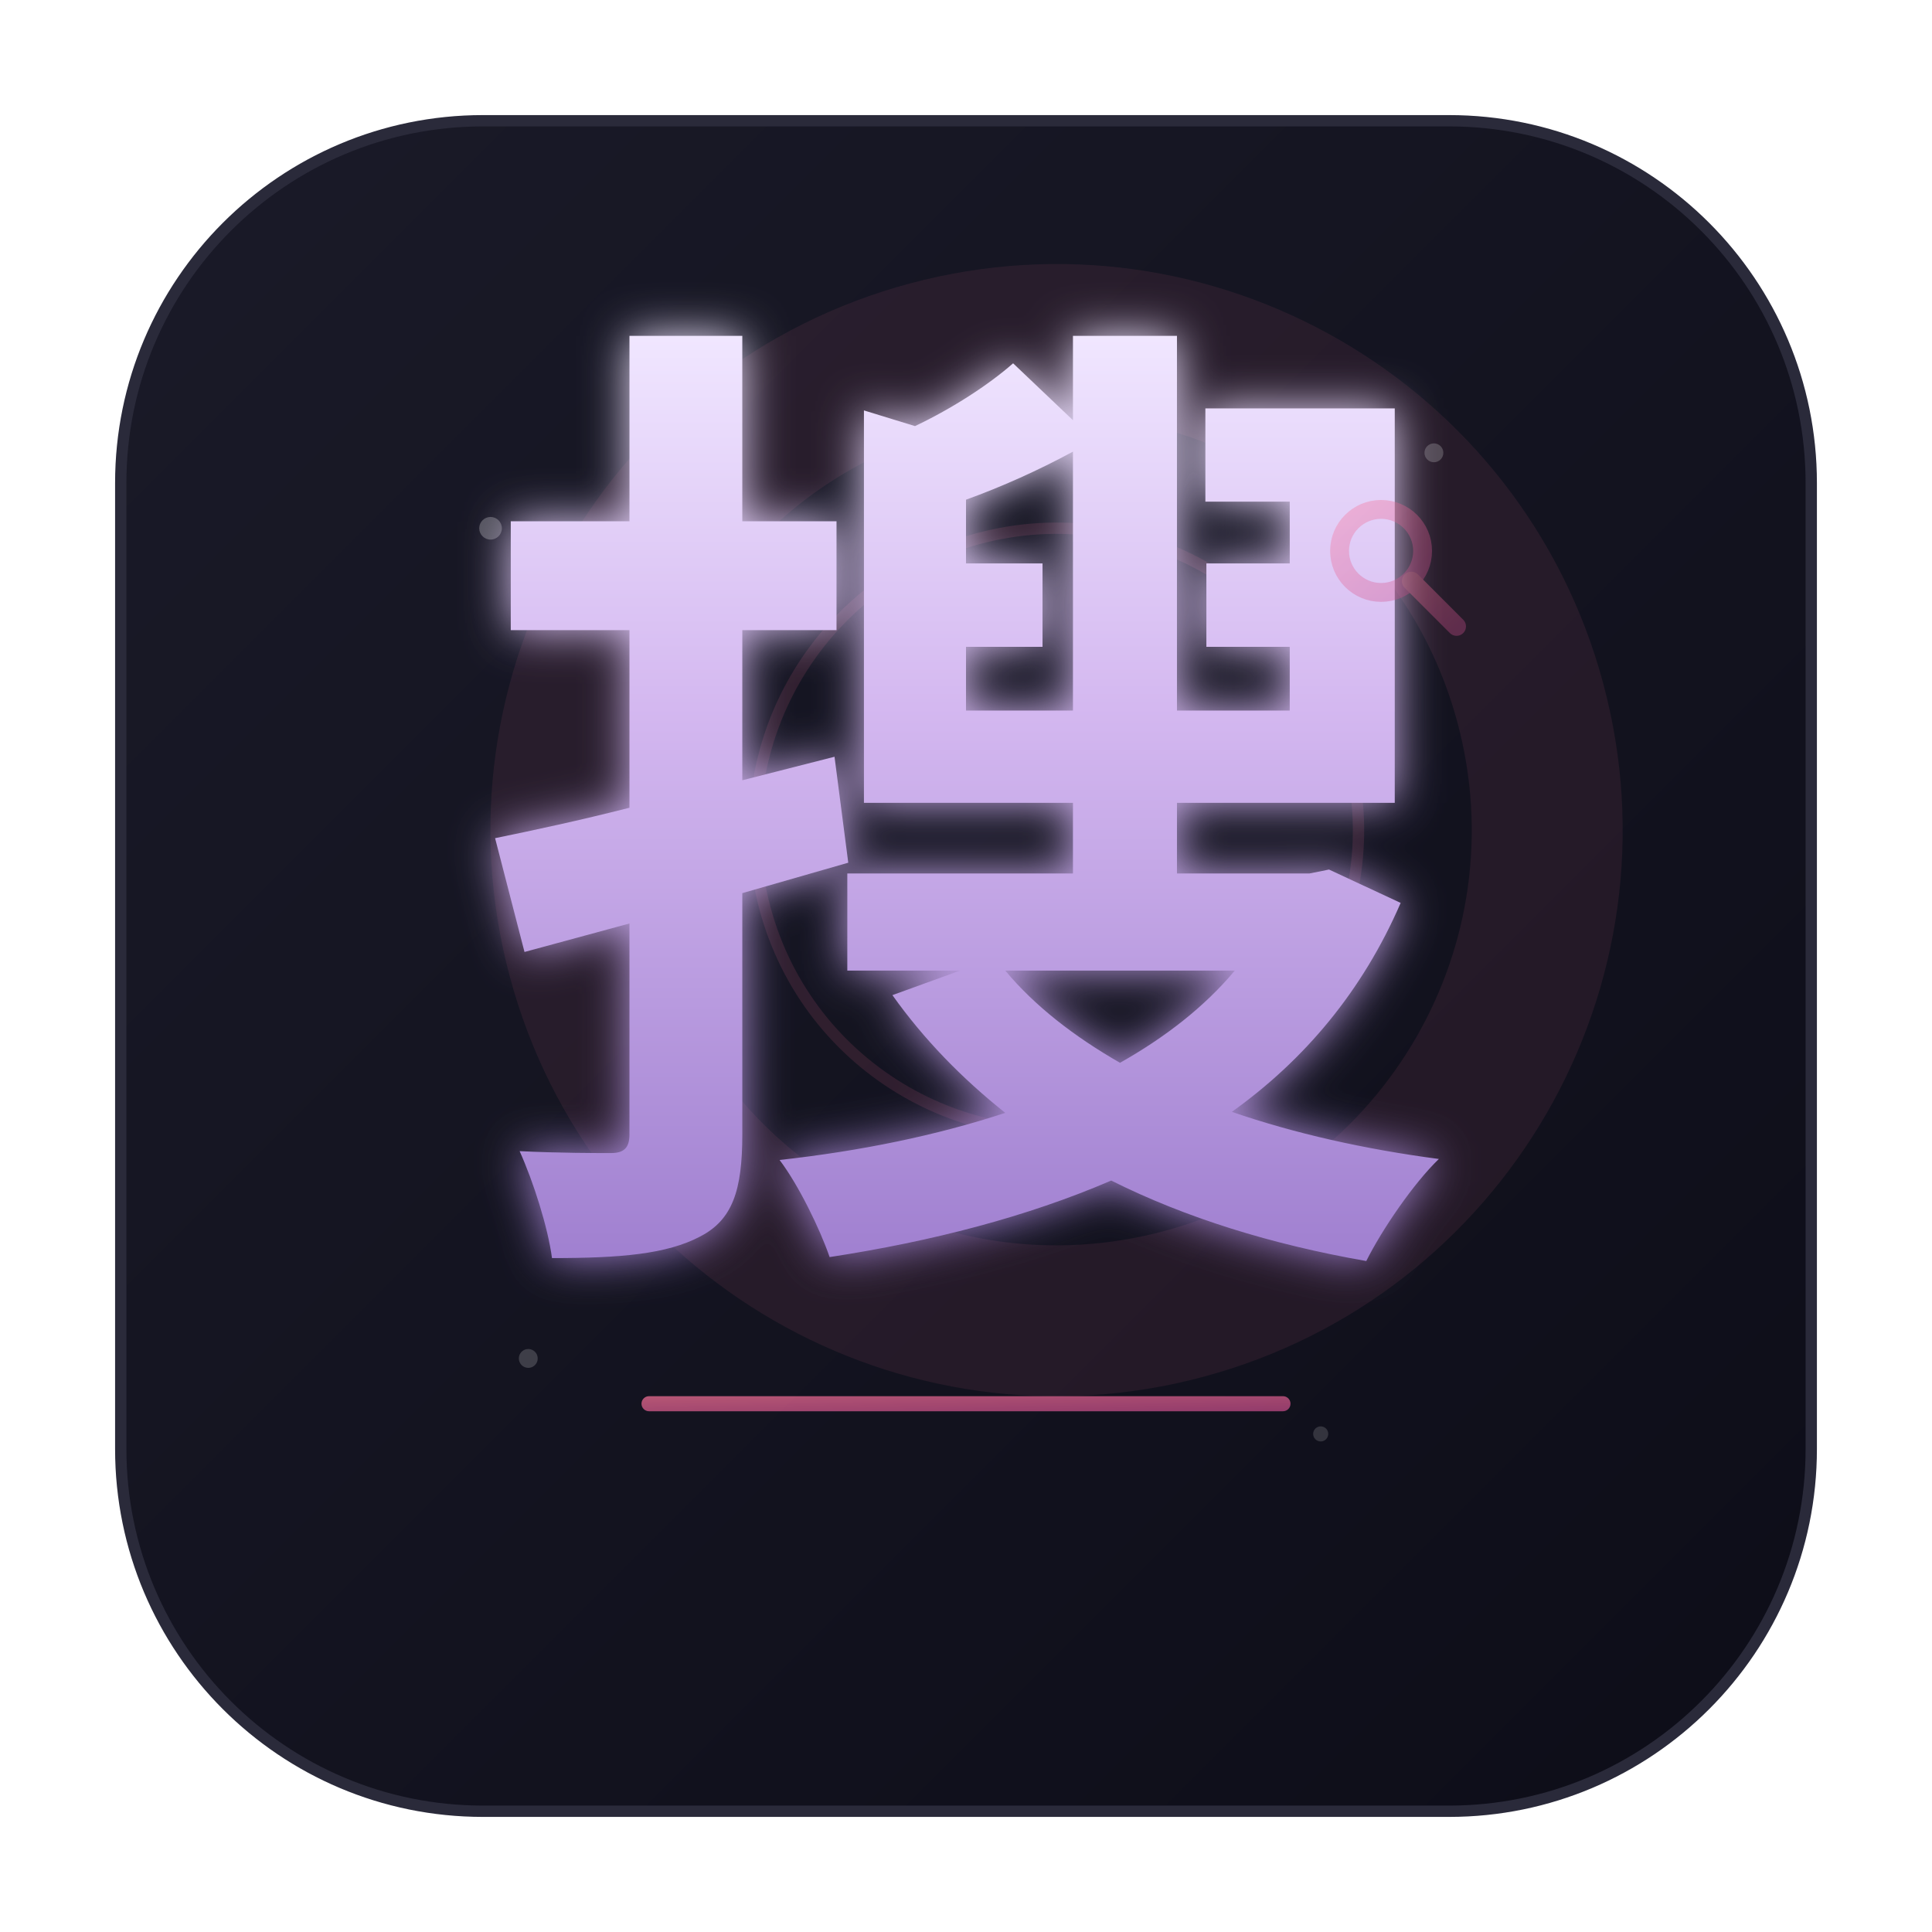
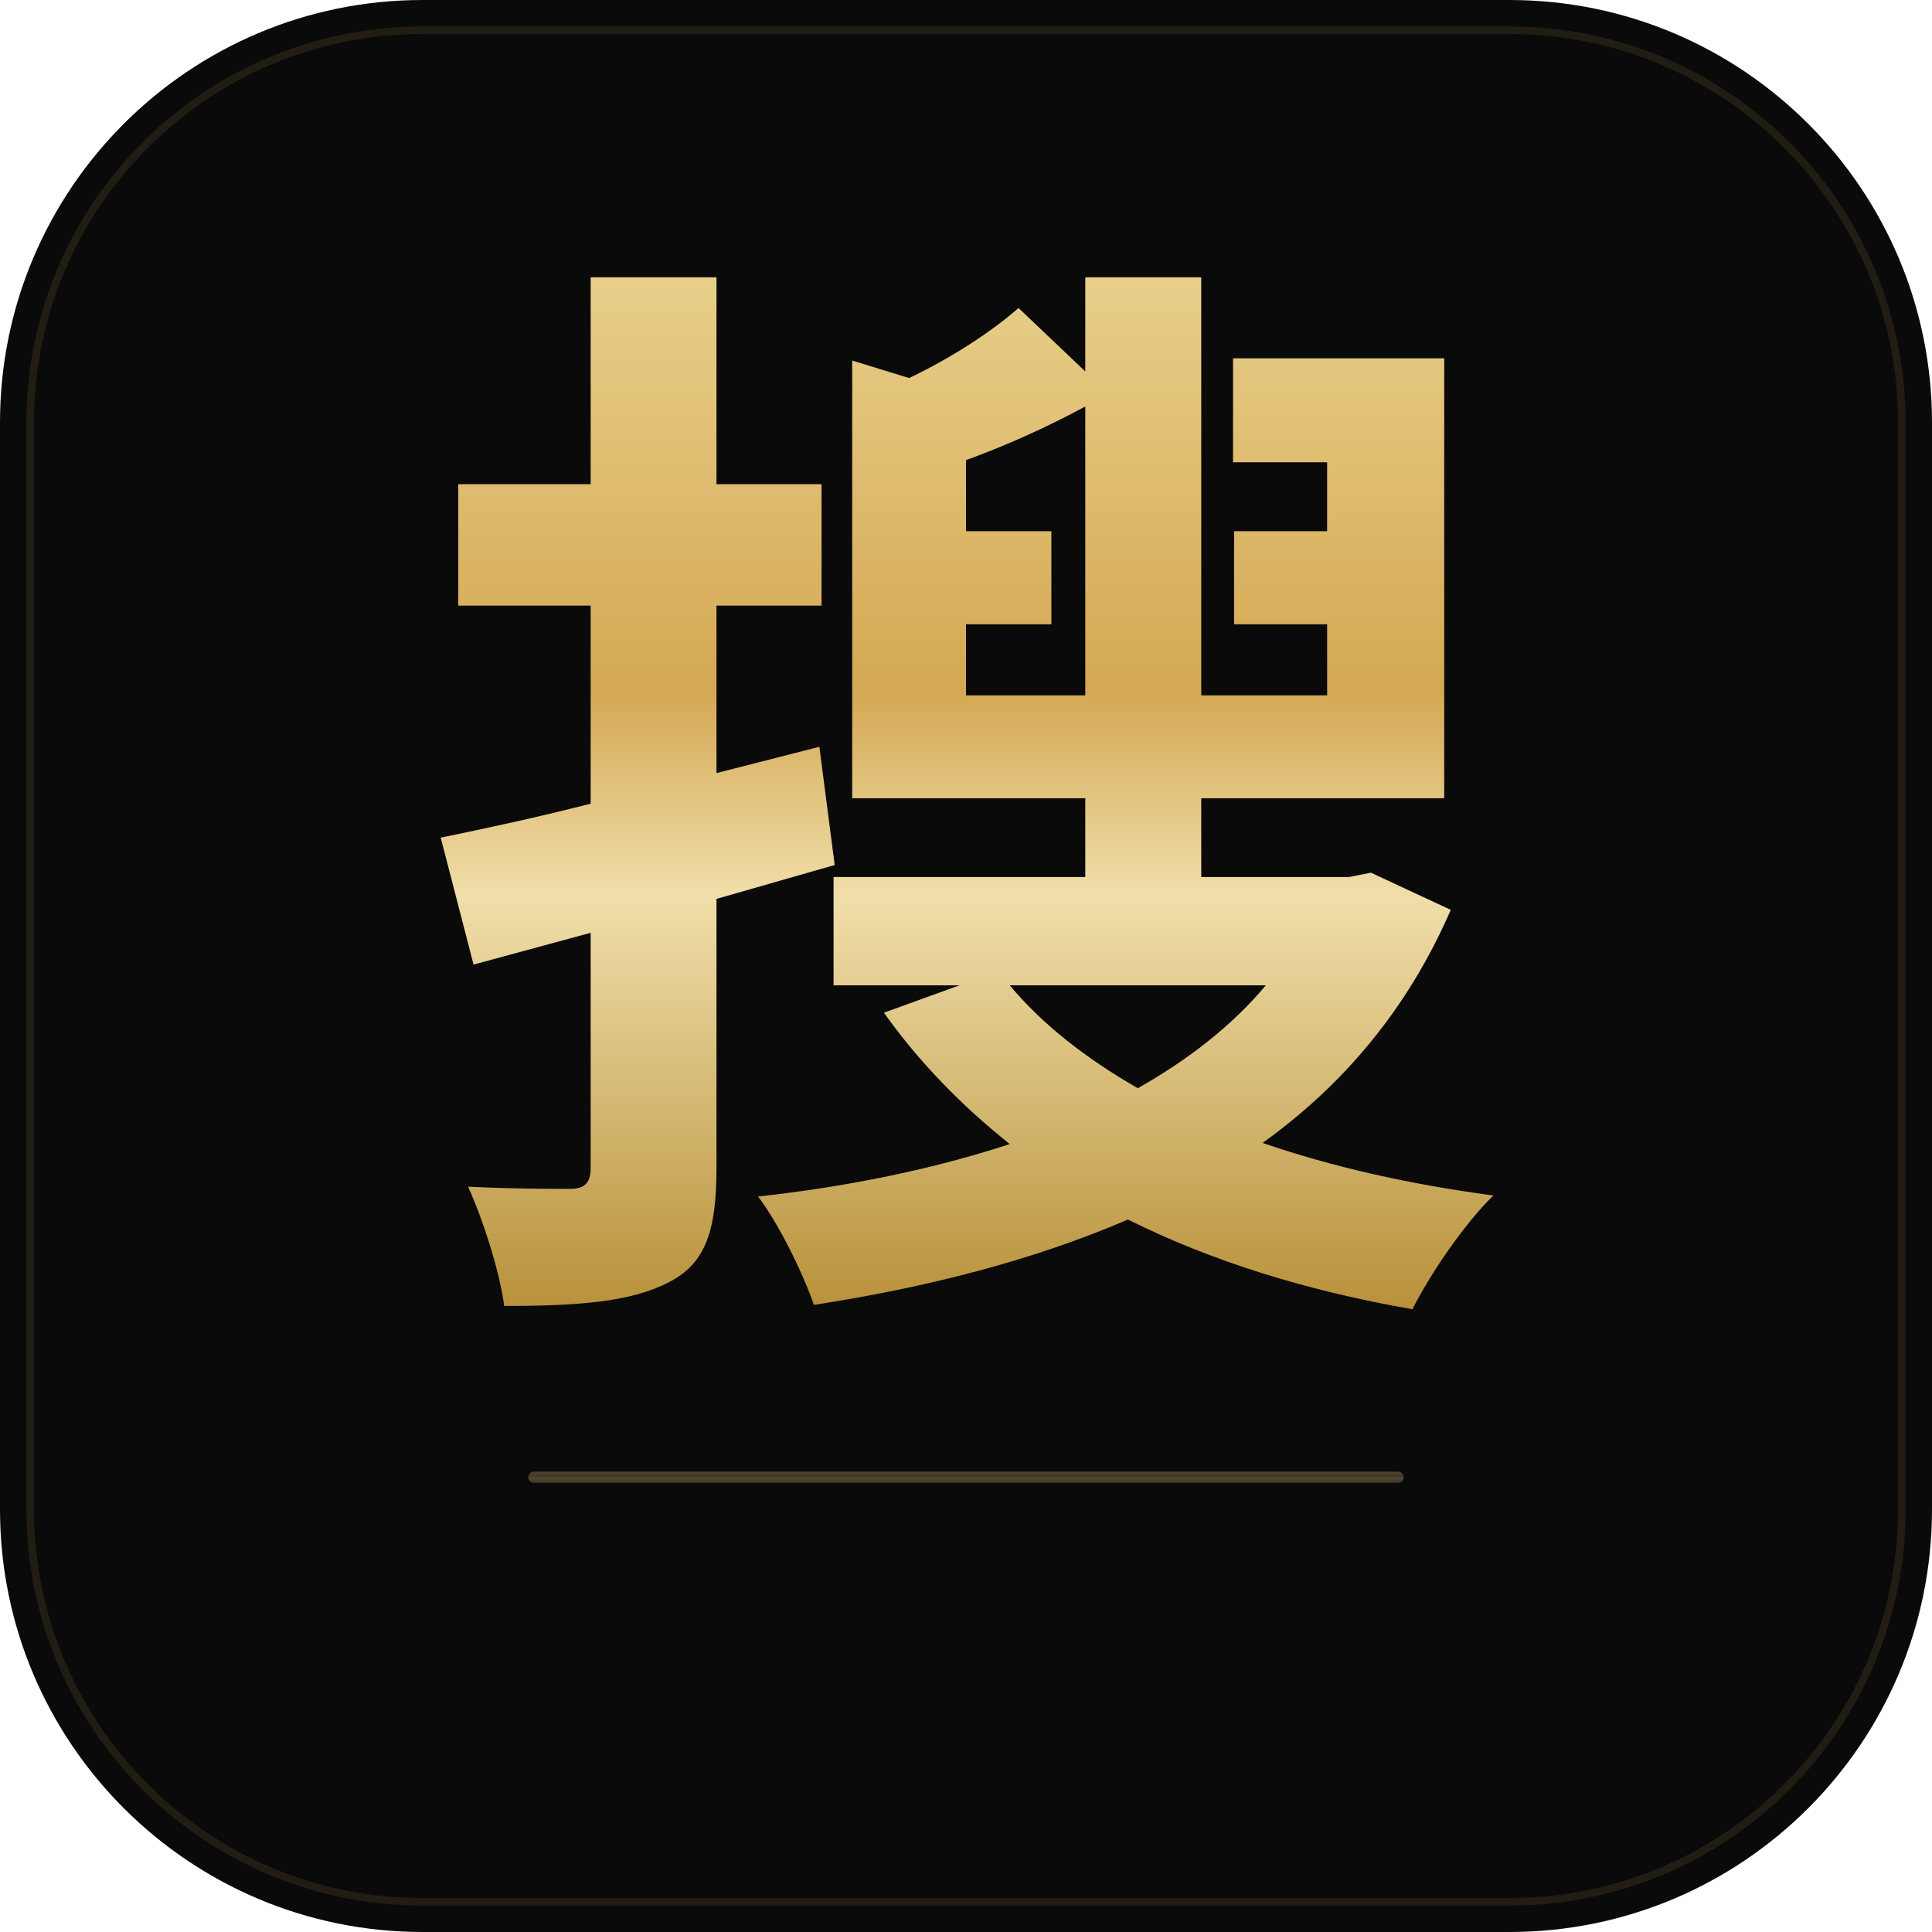
<svg xmlns="http://www.w3.org/2000/svg" viewBox="0 0 512 512" width="512" height="512">
  <defs>
-     <linearGradient id="bg" x1="0" y1="0" x2="1" y2="1">
-       <stop offset="0%" stop-color="#1a1a28" />
-       <stop offset="100%" stop-color="#0d0d18" />
+     <linearGradient id="gold" x1="0" y1="0" x2="0" y2="1">
+       <stop offset="0%" stop-color="#e8cf8a" />
+       <stop offset="40%" stop-color="#d4a853" />
+       <stop offset="60%" stop-color="#f0deaa" />
+       <stop offset="100%" stop-color="#b8913a" />
    </linearGradient>
-     <linearGradient id="textGrad" x1="0" y1="0" x2="0" y2="1">
-       <stop offset="0%" stop-color="#f0e6ff" />
-       <stop offset="40%" stop-color="#d4b8f0" />
-       <stop offset="100%" stop-color="#a080d0" />
-     </linearGradient>
-     <linearGradient id="accentGrad" x1="0" y1="0" x2="1" y2="1">
-       <stop offset="0%" stop-color="#fb7299" />
-       <stop offset="100%" stop-color="#c94d8c" />
-     </linearGradient>
-     <filter id="glow">
-       <feGaussianBlur stdDeviation="6" result="blur" />
-       <feMerge>
-         <feMergeNode in="blur" />
-         <feMergeNode in="SourceGraphic" />
-       </feMerge>
-     </filter>
-     <filter id="softGlow">
-       <feGaussianBlur stdDeviation="20" result="blur" />
-       <feMerge>
-         <feMergeNode in="blur" />
-         <feMergeNode in="SourceGraphic" />
-       </feMerge>
-     </filter>
  </defs>
-   <rect x="32" y="32" width="448" height="448" rx="96" ry="96" fill="url(#bg)" stroke="#2a2a3a" stroke-width="3" />
-   <circle cx="280" cy="220" r="130" fill="none" stroke="rgba(251,114,153,.08)" stroke-width="40" transform="rotate(-15 280 220)" />
-   <circle cx="280" cy="220" r="80" fill="none" stroke="rgba(251,114,153,.12)" stroke-width="3" transform="rotate(-15 280 220)" />
-   <circle cx="130" cy="140" r="3" fill="rgba(255,255,255,.25)" />
-   <circle cx="380" cy="120" r="2.5" fill="rgba(255,255,255,.2)" />
-   <circle cx="350" cy="380" r="2" fill="rgba(255,255,255,.15)" />
-   <circle cx="140" cy="360" r="2.5" fill="rgba(255,255,255,.18)" />
-   <text x="256" y="310" text-anchor="middle" font-family="'PingFang SC','Noto Sans SC','Microsoft YaHei',sans-serif" font-size="260" font-weight="700" fill="url(#textGrad)" filter="url(#glow)">搜</text>
-   <rect x="170" y="370" width="172" height="4" rx="2" fill="url(#accentGrad)" opacity=".7" />
-   <g transform="translate(350, 130)" opacity=".35">
-     <circle cx="16" cy="16" r="11" fill="none" stroke="url(#accentGrad)" stroke-width="5" />
-     <line x1="24" y1="24" x2="36" y2="36" stroke="url(#accentGrad)" stroke-width="5" stroke-linecap="round" />
-   </g>
+   <rect x="0" y="0" width="512" height="512" rx="112" ry="112" fill="#0a0a0a" />
+   <rect x="8" y="8" width="496" height="496" rx="104" ry="104" fill="none" stroke="rgba(212,168,83,.12)" stroke-width="2" />
+   <text x="256" y="320" text-anchor="middle" font-family="'PingFang SC','Noto Sans SC','Heiti SC','STHeiti','sans-serif'" font-size="290" font-weight="700" fill="url(#gold)" letter-spacing="-10">搜</text>
+   <rect x="140" y="390" width="232" height="3" rx="1.5" fill="url(#gold)" opacity=".3" />
</svg>
